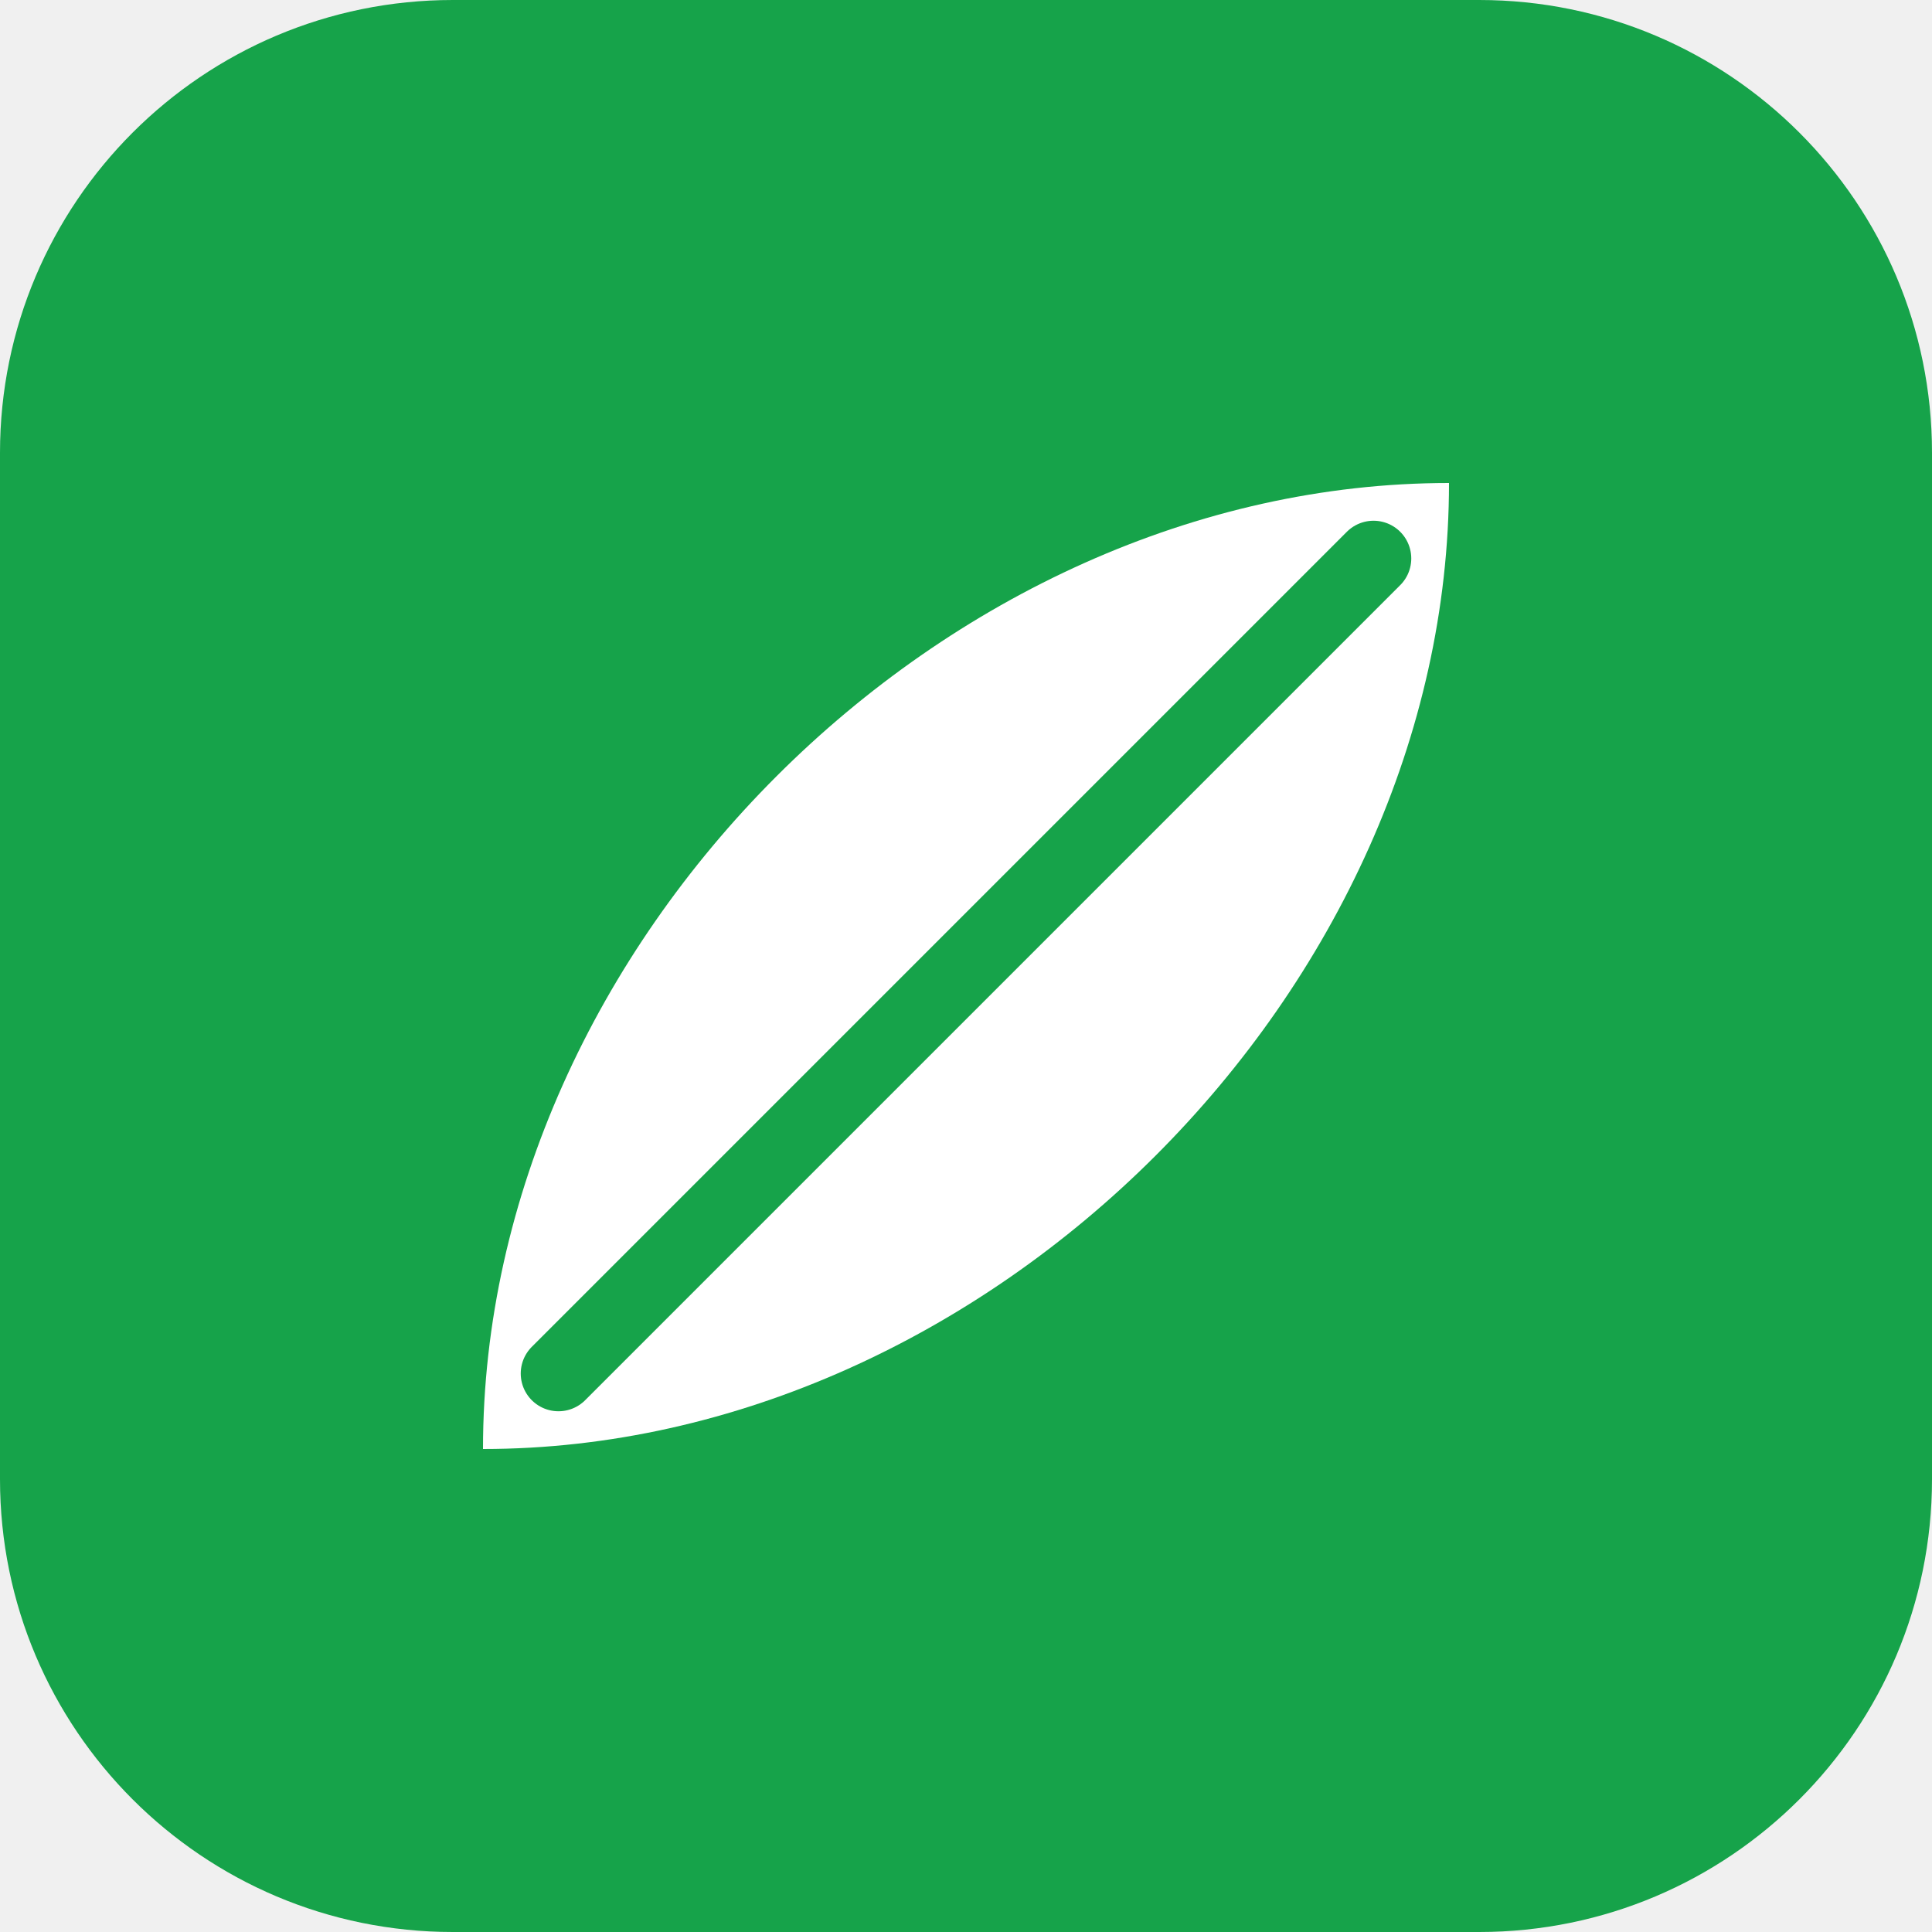
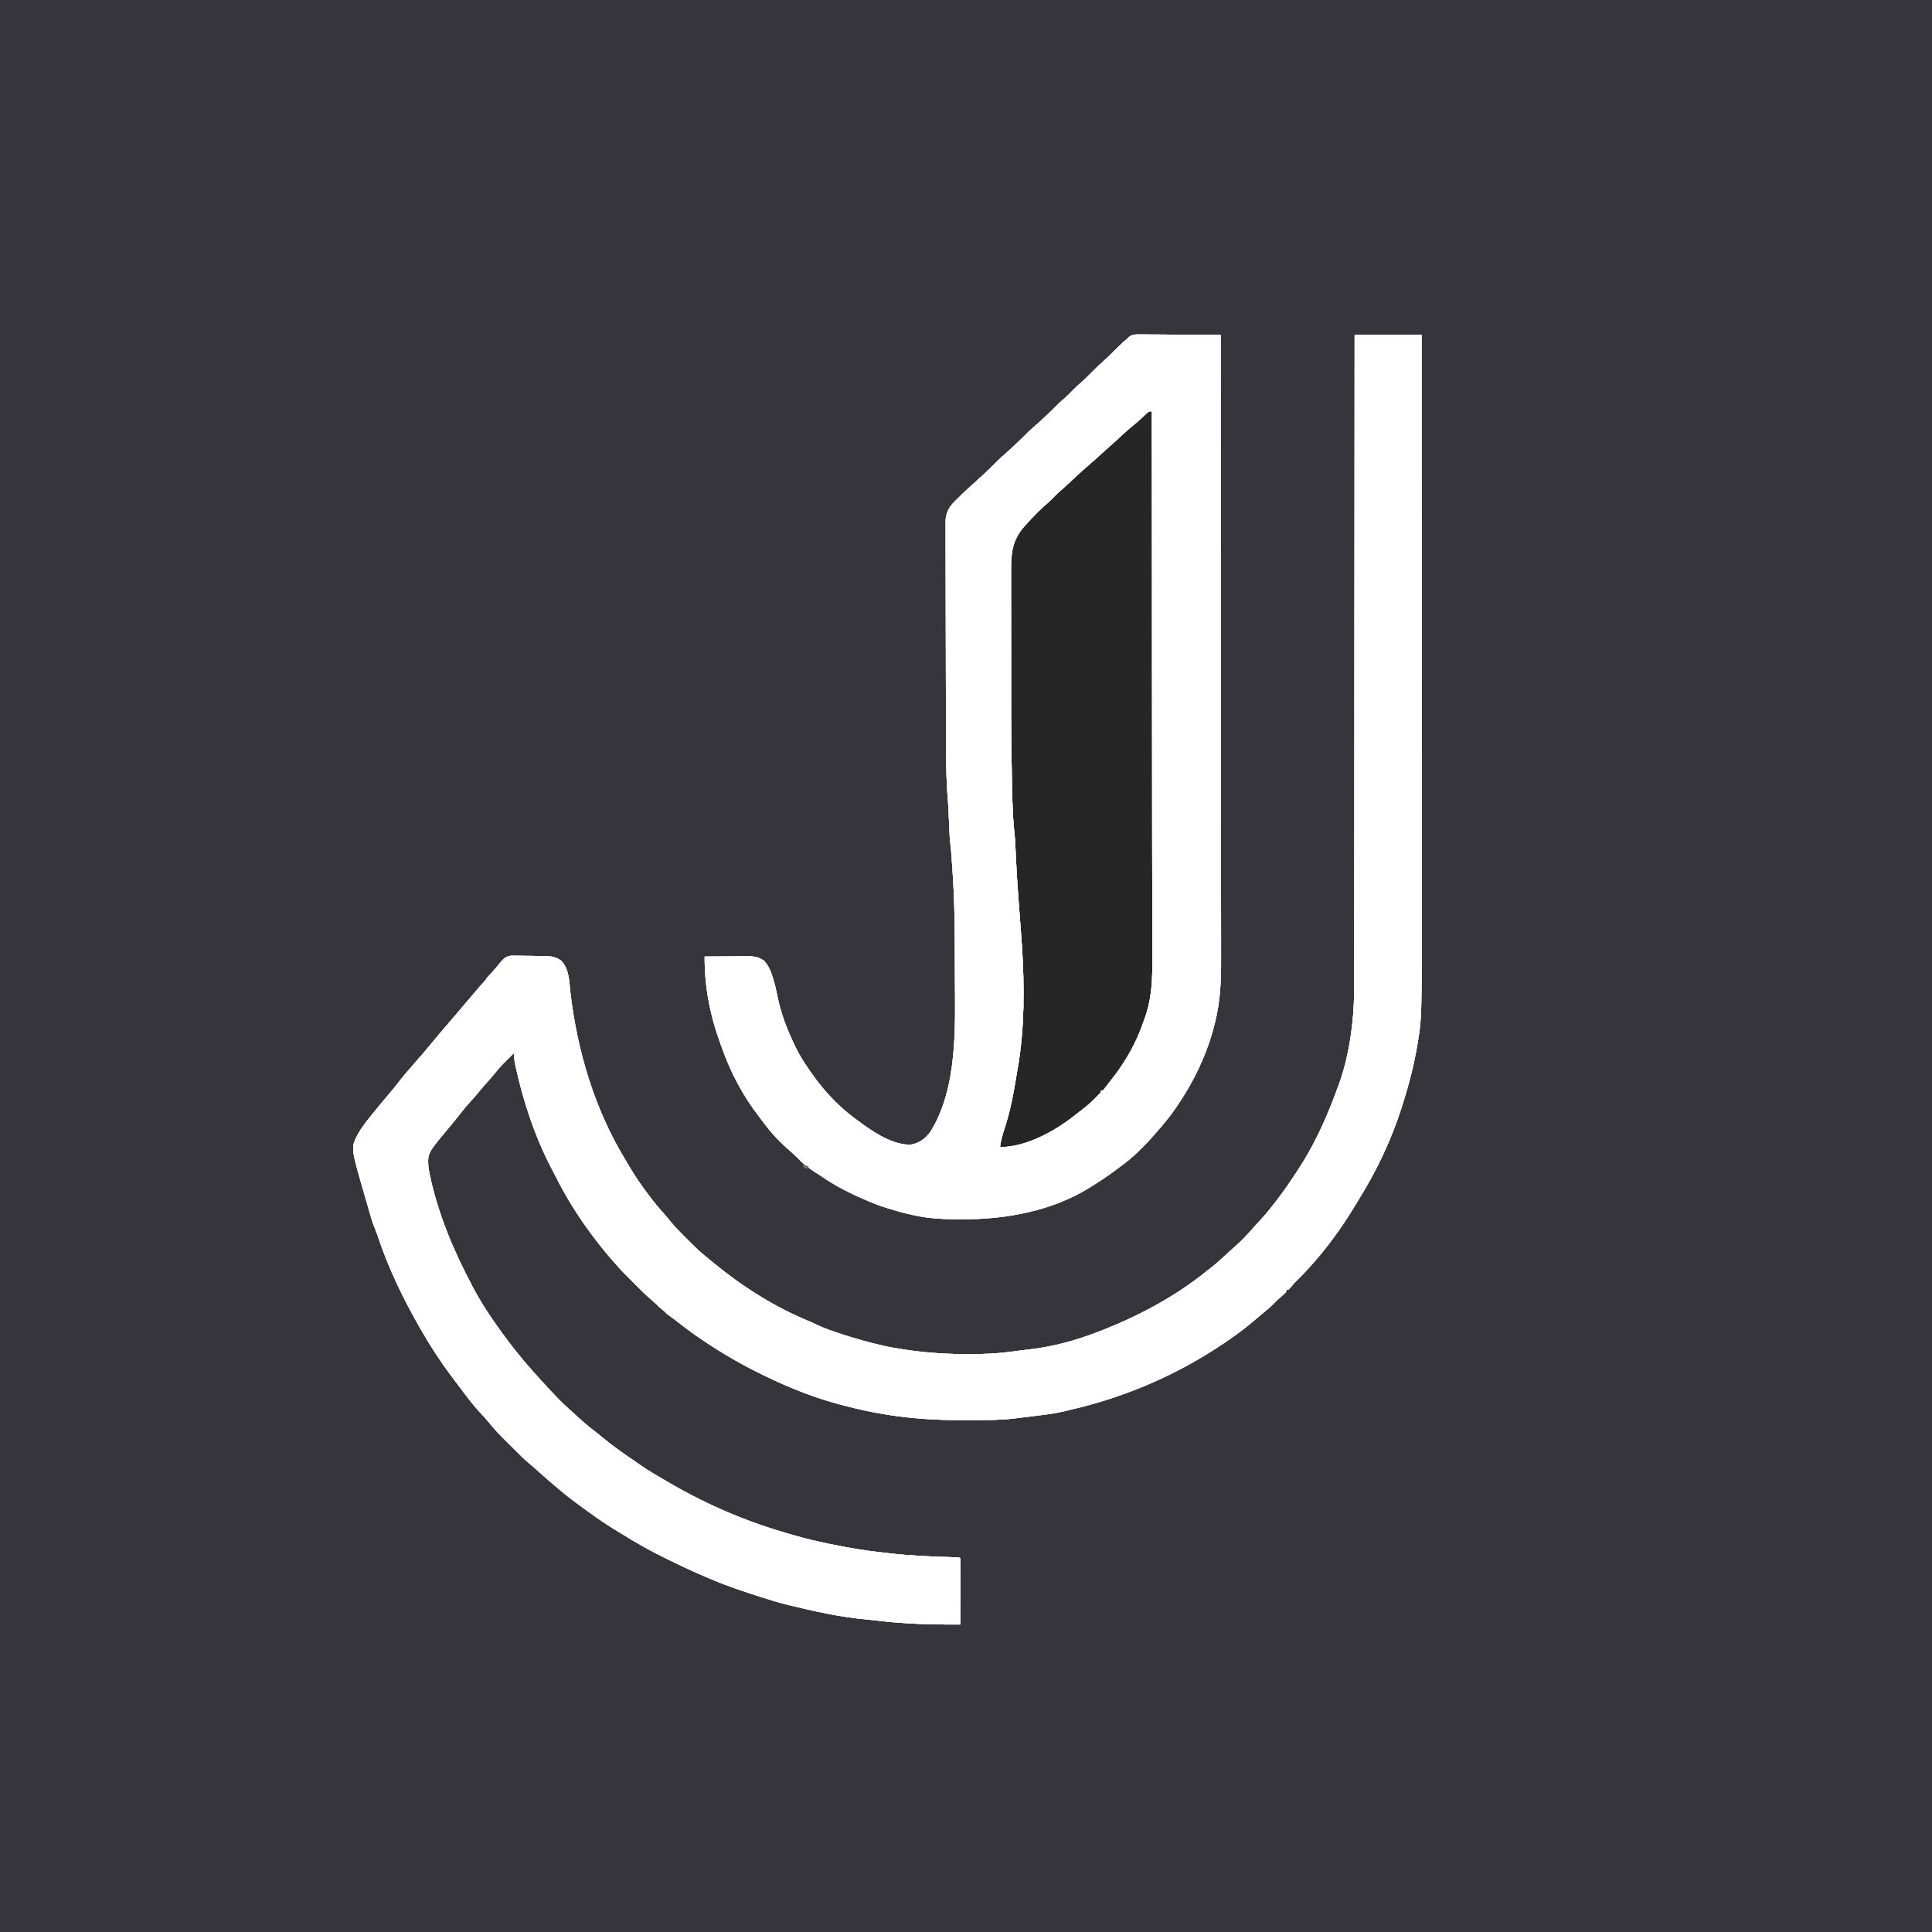
- <svg xmlns="http://www.w3.org/2000/svg" viewBox="0 0 512 512">
-   <rect width="512" height="512" rx="120" fill="#16A34A" />
-   <path d="M384 128C384 262 262 384 128 384 128 250 250 128 384 128Z" fill="#fff" />
-   <path d="M148 364 364 148" stroke="#16A34A" stroke-width="20" stroke-linecap="round" fill="none" />
+ <svg xmlns="http://www.w3.org/2000/svg" viewBox="0 0 2048 2048" width="2048" height="2048">
+   <style>.jt-logo{filter:invert(1)}</style>
+   <g class="jt-logo">
+     <path d="M0 0 C675.84 0 1351.68 0 2048 0 C2048 675.84 2048 1351.68 2048 2048 C1372.16 2048 696.32 2048 0 2048 C0 1372.16 0 696.32 0 0 Z " transform="translate(0,0)" style="fill: #FBFBFA;" />
+     <path d="M0 0 C0.459 -0 0.459 -0 2.781 -0.002 C5.805 0.001 8.829 0.032 11.854 0.063 C13.955 0.071 16.055 0.077 18.155 0.081 C23.678 0.096 29.199 0.135 34.722 0.179 C40.359 0.22 45.996 0.239 51.634 0.259 C62.69 0.302 73.747 0.37 84.803 0.454 C84.855 65.679 84.903 130.904 84.93 196.129 C84.931 197.095 84.931 198.061 84.932 199.057 C84.941 220.06 84.949 241.064 84.957 262.068 C84.96 272.369 84.964 282.67 84.968 292.971 C84.969 293.996 84.969 295.021 84.969 296.077 C84.982 329.265 85.005 362.452 85.032 395.64 C85.061 429.762 85.079 463.884 85.085 498.007 C85.086 502.833 85.087 507.66 85.088 512.486 C85.088 513.436 85.089 514.386 85.089 515.364 C85.092 530.616 85.106 545.868 85.124 561.119 C85.142 576.475 85.148 591.832 85.144 607.188 C85.142 616.296 85.148 625.404 85.166 634.513 C85.177 640.617 85.177 646.722 85.169 652.826 C85.164 656.292 85.164 659.757 85.178 663.222 C85.248 684.835 84.32 706.565 79.116 727.642 C78.863 728.699 78.609 729.757 78.348 730.847 C70.624 761.926 56.807 791.055 38.803 817.454 C38.386 818.071 37.968 818.688 37.538 819.324 C31.671 827.949 25.217 835.932 18.309 843.744 C17.267 844.928 16.232 846.12 15.204 847.317 C3.992 860.33 -8.187 872.487 -22.197 882.454 C-23.411 883.359 -24.623 884.266 -25.833 885.177 C-34.05 891.336 -42.47 897.044 -51.197 902.454 C-52.076 903.024 -52.955 903.594 -53.861 904.181 C-93.964 929.142 -143.111 938.156 -189.634 937.892 C-190.743 937.889 -191.851 937.887 -192.993 937.884 C-209.38 937.83 -225.171 937.164 -241.197 933.454 C-241.569 933.374 -241.569 933.374 -243.452 932.969 C-248.085 931.969 -252.643 930.768 -257.197 929.454 C-257.993 929.23 -258.789 929.005 -259.61 928.774 C-269.751 925.904 -279.576 922.796 -289.197 918.454 C-290.549 917.873 -291.902 917.294 -293.255 916.716 C-309.018 909.932 -324.114 902.294 -338.197 892.454 C-340.237 891.118 -342.278 889.785 -344.322 888.454 C-352.338 883.096 -359.577 877.277 -366.294 870.36 C-368.051 868.6 -369.858 866.994 -371.759 865.392 C-382.258 856.301 -391.785 846.414 -399.937 835.167 C-401.29 833.327 -402.684 831.522 -404.087 829.72 C-421.538 807.186 -434.904 782.08 -444.249 755.177 C-445.101 752.728 -445.981 750.292 -446.872 747.856 C-456.916 719.826 -462.529 689.209 -462.197 659.454 C-454.795 659.378 -447.394 659.325 -439.992 659.289 C-437.476 659.274 -434.96 659.254 -432.444 659.228 C-428.82 659.191 -425.196 659.174 -421.572 659.161 C-421.013 659.153 -421.013 659.153 -418.184 659.114 C-410.928 659.113 -404.945 659.538 -399.014 664.152 C-394.75 669.194 -392.41 673.966 -390.509 680.267 C-390.216 681.187 -389.922 682.108 -389.62 683.057 C-387.829 688.846 -386.453 694.631 -385.322 700.579 C-381.769 718.862 -375.192 736.159 -367.134 752.892 C-366.851 753.48 -366.851 753.48 -365.422 756.459 C-361.578 764.221 -357.152 771.358 -352.197 778.454 C-351.742 779.122 -351.288 779.79 -350.819 780.478 C-338.259 798.927 -323.02 815.951 -305.197 829.454 C-304.682 829.845 -304.167 830.236 -303.637 830.639 C-287.686 842.662 -264.666 859.527 -243.72 858.884 C-234.895 857.381 -228.135 852.477 -222.997 845.329 C-193.533 798.288 -196.664 732.418 -196.932 679.138 C-196.951 674.64 -196.955 670.142 -196.959 665.645 C-196.989 633.08 -197.17 600.523 -199.499 568.027 C-199.704 565.167 -199.898 562.306 -200.091 559.444 C-200.219 557.579 -200.348 555.714 -200.478 553.849 C-200.535 553.015 -200.592 552.182 -200.651 551.324 C-200.914 547.682 -201.226 544.069 -201.71 540.45 C-202.291 536.018 -202.503 531.59 -202.697 527.126 C-202.737 526.256 -202.778 525.385 -202.82 524.489 C-202.948 521.727 -203.073 518.966 -203.197 516.204 C-203.321 513.457 -203.446 510.709 -203.573 507.962 C-203.652 506.261 -203.729 504.561 -203.804 502.86 C-204.003 498.547 -204.292 494.257 -204.68 489.957 C-205.228 483.446 -205.524 476.943 -205.747 470.414 C-205.789 469.2 -205.831 467.985 -205.874 466.734 C-206.291 453.854 -206.367 440.978 -206.389 428.092 C-206.397 425.492 -206.406 422.891 -206.414 420.291 C-206.438 412.607 -206.453 404.922 -206.466 397.238 C-206.47 395.062 -206.474 392.886 -206.478 390.71 C-206.503 377.129 -206.525 363.547 -206.538 349.966 C-206.541 346.849 -206.544 343.733 -206.547 340.616 C-206.547 339.842 -206.548 339.067 -206.549 338.27 C-206.562 325.664 -206.595 313.059 -206.636 300.454 C-206.679 287.455 -206.702 274.455 -206.708 261.456 C-206.711 254.179 -206.723 246.903 -206.756 239.627 C-206.787 232.803 -206.792 225.98 -206.78 219.156 C-206.78 216.656 -206.788 214.155 -206.806 211.655 C-206.829 208.239 -206.82 204.824 -206.805 201.408 C-206.818 200.423 -206.832 199.437 -206.847 198.421 C-206.745 189.561 -203.374 183.07 -197.052 176.884 C-196.672 176.508 -196.672 176.508 -194.749 174.606 C-194.359 174.231 -194.359 174.231 -192.384 172.329 C-191.615 171.57 -190.846 170.811 -190.054 170.028 C-185.87 165.925 -181.58 161.986 -177.146 158.156 C-173.797 155.232 -170.561 152.187 -167.322 149.142 C-166.974 148.815 -166.974 148.815 -165.214 147.165 C-160.579 142.801 -156.038 138.366 -151.603 133.798 C-148.941 131.205 -146.16 128.789 -143.355 126.354 C-139.702 123.139 -136.171 119.796 -132.634 116.454 C-131.918 115.781 -131.202 115.108 -130.464 114.415 C-126.502 110.68 -122.603 106.898 -118.785 103.015 C-116.47 100.74 -114.011 98.646 -111.556 96.524 C-103.579 89.525 -95.91 82.232 -88.454 74.681 C-86.448 72.702 -84.4 70.846 -82.259 69.017 C-77.965 65.347 -74.045 61.335 -70.103 57.298 C-67.938 55.127 -65.676 53.111 -63.353 51.11 C-59.092 47.421 -55.141 43.476 -51.197 39.454 C-46.647 34.815 -42.026 30.379 -37.103 26.138 C-34.164 23.542 -31.435 20.757 -28.697 17.954 C-24.036 13.24 -19.322 8.669 -14.197 4.454 C-13.524 3.773 -12.852 3.092 -12.16 2.391 C-8.046 -0.298 -4.812 -0.08 0 0 Z " transform="translate(1209.197,354.5459)" style="fill: #010201;" />
+     <path d="M0 0 C23.43 0 46.86 0 71 0 C71.008 31.466 71.008 31.466 71.011 43.676 C71.011 44.056 71.011 44.056 71.012 45.979 C71.024 96.35 71.035 146.722 71.042 197.094 C71.042 198.068 71.043 199.042 71.043 200.045 C71.046 221.213 71.049 242.381 71.051 263.549 C71.052 273.932 71.054 284.314 71.055 294.696 C71.055 295.213 71.055 295.213 71.055 297.827 C71.06 331.256 71.067 364.686 71.076 398.115 C71.086 432.496 71.092 466.876 71.094 501.256 C71.094 506.122 71.095 510.988 71.095 515.855 C71.095 516.812 71.095 517.77 71.095 518.757 C71.096 534.115 71.101 549.473 71.107 564.831 C71.113 580.306 71.115 595.781 71.114 611.256 C71.113 620.428 71.115 629.599 71.121 638.77 C71.125 644.925 71.125 651.081 71.122 657.236 C71.12 660.725 71.12 664.214 71.125 667.702 C71.141 682.386 70.985 697.055 70.563 711.733 C70.544 712.426 70.525 713.12 70.506 713.835 C70.198 724.874 69.296 735.62 67.438 746.5 C67.174 748.126 66.912 749.751 66.649 751.377 C63.063 773.001 57.683 794.135 51 815 C50.516 816.552 50.033 818.104 49.551 819.656 C38.985 852.836 23.5 885.499 5.174 915.088 C3.904 917.156 2.66 919.239 1.418 921.324 C-16.001 950.449 -37.433 979.096 -61.805 1002.801 C-63.83 1004.83 -65.675 1006.917 -67.5 1009.125 C-68.325 1010.074 -69.15 1011.023 -70 1012 C-70.66 1012 -71.32 1012 -72 1012 C-72.33 1012.99 -72.66 1013.98 -73 1015 C-74.531 1016.508 -74.531 1016.508 -76.5 1018.125 C-79.6 1020.746 -82.485 1023.461 -85.312 1026.375 C-89.339 1030.45 -93.607 1034.061 -98.078 1037.637 C-100.576 1039.657 -103.013 1041.73 -105.438 1043.837 C-118.738 1055.339 -133.186 1065.546 -148 1075 C-148.326 1075.209 -148.326 1075.209 -149.975 1076.266 C-196.349 1105.81 -247.411 1126.933 -300.925 1139.283 C-302.957 1139.757 -304.984 1140.249 -307.007 1140.761 C-315.782 1142.933 -324.586 1144.151 -333.545 1145.253 C-336.035 1145.559 -338.525 1145.875 -341.014 1146.193 C-345.19 1146.723 -349.37 1147.222 -353.551 1147.709 C-355.876 1147.985 -358.197 1148.285 -360.518 1148.586 C-375.359 1150.406 -390.249 1150.34 -405.176 1150.316 C-408.161 1150.311 -411.145 1150.318 -414.129 1150.336 C-441.163 1150.501 -467.951 1148.972 -494.688 1144.75 C-495.346 1144.648 -496.005 1144.546 -496.683 1144.441 C-511.649 1142.108 -526.338 1138.804 -541 1135 C-542.012 1134.74 -543.024 1134.481 -544.067 1134.213 C-571.589 1127.025 -598.464 1116.456 -624 1104 C-624.487 1103.766 -624.487 1103.766 -626.952 1102.584 C-648.516 1092.227 -669.129 1080.313 -689 1067 C-689.653 1066.567 -690.307 1066.133 -690.98 1065.687 C-701.31 1058.82 -711.131 1051.393 -720.851 1043.691 C-723.106 1041.917 -725.381 1040.17 -727.656 1038.422 C-731.294 1035.596 -734.699 1032.646 -738.062 1029.5 C-741.182 1026.59 -744.309 1023.732 -747.555 1020.965 C-753.06 1016.167 -758.176 1010.973 -763.327 1005.803 C-765.059 1004.066 -766.796 1002.335 -768.533 1000.604 C-774.236 994.904 -779.795 989.164 -785 983 C-785.949 981.916 -786.899 980.834 -787.852 979.754 C-795.651 970.812 -802.944 961.538 -810 952 C-810.495 951.332 -810.989 950.663 -811.499 949.975 C-825.302 931.183 -837.291 911.335 -847.738 890.501 C-848.834 888.328 -849.956 886.173 -851.098 884.023 C-868.851 850.256 -881.385 812.423 -889.438 775.25 C-889.52 774.872 -889.52 774.872 -889.935 772.958 C-890.763 768.912 -891.162 765.128 -891 761 C-891.727 761.73 -892.454 762.459 -893.203 763.211 C-894.911 764.914 -896.628 766.609 -898.359 768.289 C-903.55 773.361 -908.256 778.614 -912.785 784.281 C-914.947 786.935 -917.192 789.472 -919.5 792 C-922.596 795.396 -925.552 798.862 -928.438 802.438 C-931.467 806.187 -934.596 809.78 -937.875 813.312 C-942.138 817.945 -946.043 822.765 -949.894 827.738 C-952.855 831.558 -955.887 835.301 -959 839 C-982.611 867.122 -982.611 867.122 -982 881 C-981.604 884.574 -980.946 888.049 -980.188 891.562 C-979.974 892.563 -979.761 893.563 -979.542 894.594 C-970.49 934.755 -954.327 972.822 -935 1009 C-934.55 1009.849 -934.1 1010.698 -933.636 1011.573 C-927.448 1023.203 -920.514 1034.183 -913 1045 C-912.567 1045.624 -912.134 1046.247 -911.688 1046.89 C-902.319 1060.305 -892.551 1073.49 -882 1086 C-881.547 1086.538 -881.093 1087.077 -880.626 1087.631 C-874.06 1095.41 -867.338 1103.017 -860.411 1110.476 C-858.932 1112.073 -857.463 1113.678 -855.996 1115.285 C-848.104 1123.914 -840.144 1132.437 -831.238 1140.039 C-828.95 1142.044 -826.735 1144.118 -824.52 1146.204 C-817.854 1152.467 -810.877 1158.151 -803.633 1163.727 C-801.173 1165.645 -798.776 1167.635 -796.375 1169.625 C-786.917 1177.39 -777.029 1184.445 -766.918 1191.32 C-764.545 1192.935 -762.199 1194.573 -759.863 1196.242 C-749.66 1203.525 -738.84 1209.724 -728 1216 C-727.08 1216.536 -726.16 1217.072 -725.212 1217.625 C-684.641 1241.264 -641.222 1259.38 -596 1272 C-594.591 1272.405 -593.181 1272.811 -591.772 1273.218 C-581.077 1276.28 -570.33 1278.812 -559.438 1281.062 C-558.617 1281.234 -557.797 1281.405 -556.952 1281.581 C-538.1 1285.508 -519.183 1288.77 -500.025 1290.782 C-497.969 1291.003 -495.916 1291.246 -493.863 1291.492 C-471.832 1294.065 -449.582 1295.075 -427.418 1295.658 C-426.322 1295.69 -425.227 1295.721 -424.098 1295.754 C-423.616 1295.766 -423.616 1295.766 -421.176 1295.826 C-419 1296 -419 1296 -418 1297 C-417.906 1299.178 -417.883 1301.359 -417.886 1303.539 C-417.886 1304.222 -417.886 1304.905 -417.886 1305.609 C-417.887 1307.876 -417.895 1310.143 -417.902 1312.41 C-417.904 1313.978 -417.906 1315.546 -417.907 1317.114 C-417.91 1321.249 -417.92 1325.383 -417.931 1329.518 C-417.942 1333.734 -417.946 1337.95 -417.951 1342.166 C-417.962 1350.444 -417.979 1358.722 -418 1367 C-449.355 1367.257 -480.098 1366.258 -511.261 1362.331 C-513.644 1362.043 -516.024 1361.793 -518.414 1361.574 C-545.59 1359.049 -572.728 1353.082 -599.188 1346.562 C-600.316 1346.286 -601.444 1346.01 -602.607 1345.725 C-611.521 1343.49 -620.259 1340.823 -629 1338 C-629.334 1337.893 -629.334 1337.893 -631.022 1337.349 C-647.433 1332.056 -663.807 1326.711 -679.693 1319.977 C-682.098 1318.958 -684.511 1317.961 -686.926 1316.965 C-701.551 1310.87 -715.777 1303.972 -730 1297 C-730.825 1296.599 -731.649 1296.197 -732.499 1295.784 C-748.125 1288.178 -763.042 1279.509 -777.808 1270.355 C-779.9 1269.062 -781.998 1267.78 -784.098 1266.5 C-794.035 1260.412 -803.567 1253.839 -813 1247 C-813.799 1246.421 -814.599 1245.843 -815.422 1245.247 C-824.835 1238.417 -834.123 1231.519 -843 1224 C-844.066 1223.108 -845.132 1222.216 -846.199 1221.324 C-852.14 1216.344 -857.981 1211.273 -863.723 1206.062 C-868.13 1202.071 -872.588 1198.143 -877.188 1194.375 C-879.955 1192.038 -882.45 1189.572 -885 1187 C-886.433 1185.583 -887.866 1184.167 -889.3 1182.752 C-891.534 1180.544 -893.763 1178.332 -895.991 1176.119 C-897.155 1174.965 -898.32 1173.813 -899.487 1172.664 C-906.083 1166.163 -912.329 1159.629 -918.096 1152.372 C-920.547 1149.318 -923.17 1146.519 -925.875 1143.688 C-932.034 1137.124 -937.568 1130.17 -943 1123 C-943.485 1122.362 -943.969 1121.723 -944.469 1121.065 C-947.516 1117.044 -950.537 1113.005 -953.544 1108.954 C-954.913 1107.117 -956.293 1105.288 -957.676 1103.461 C-969.493 1087.737 -980.232 1071.07 -990 1054 C-990.27 1053.529 -990.27 1053.529 -991.639 1051.144 C-1009.09 1020.592 -1024.44 988.707 -1035.535 955.262 C-1036.563 952.177 -1037.728 949.181 -1038.969 946.176 C-1041.18 940.72 -1042.834 935.159 -1044.438 929.5 C-1044.74 928.445 -1045.042 927.389 -1045.353 926.302 C-1045.96 924.178 -1046.565 922.054 -1047.167 919.928 C-1047.883 917.411 -1048.613 914.898 -1049.352 912.387 C-1064.119 861.546 -1064.119 861.546 -1057 848 C-1052.122 839.199 -1045.802 831.509 -1039.443 823.759 C-1038.16 822.196 -1036.886 820.626 -1035.613 819.055 C-1031.132 813.536 -1026.552 808.108 -1021.945 802.695 C-1019.391 799.682 -1016.901 796.637 -1014.5 793.5 C-1008.335 785.453 -1001.627 777.819 -994.934 770.211 C-988.683 763.064 -982.487 755.869 -976.5 748.5 C-971.628 742.505 -966.595 736.655 -961.553 730.803 C-959.01 727.851 -956.473 724.895 -953.938 721.938 C-953.44 721.358 -952.943 720.778 -952.43 720.18 C-949.105 716.3 -945.798 712.404 -942.5 708.5 C-927.063 690.232 -927.063 690.232 -920.312 682.812 C-916.503 678.625 -912.94 674.279 -909.434 669.836 C-908.631 668.9 -907.827 667.964 -907 667 C-906.737 666.671 -906.737 666.671 -905.408 665.004 C-901.832 660.91 -899.246 658.512 -893.705 658.044 C-891.719 658.025 -889.731 658.051 -887.746 658.113 C-886.686 658.117 -885.627 658.122 -884.535 658.126 C-882.305 658.142 -880.075 658.178 -877.846 658.232 C-874.444 658.312 -871.045 658.334 -867.643 658.346 C-865.469 658.369 -863.295 658.396 -861.121 658.426 C-860.111 658.435 -859.1 658.445 -858.059 658.455 C-851.37 658.634 -846.363 659.472 -840.891 663.586 C-832.486 672.751 -832.713 685.263 -831.396 697.036 C-824.047 759.655 -805.575 821.397 -772.587 875.393 C-771.078 877.871 -769.592 880.362 -768.113 882.859 C-762.651 892.029 -756.807 900.758 -750.336 909.246 C-749.015 910.98 -747.708 912.723 -746.402 914.469 C-741.965 920.362 -737.339 925.991 -732.324 931.408 C-730.129 933.856 -728.093 936.372 -726.059 938.953 C-720.88 945.311 -715.205 951.097 -709.39 956.871 C-707.627 958.623 -705.876 960.385 -704.125 962.148 C-697.402 968.88 -690.486 975.111 -683 981 C-681.613 982.132 -680.229 983.267 -678.848 984.406 C-648.174 1009.517 -614.375 1030.888 -577.594 1045.892 C-574.643 1047.153 -571.76 1048.532 -568.863 1049.914 C-561.541 1053.315 -554.033 1055.928 -546.375 1058.438 C-545.663 1058.673 -544.95 1058.909 -544.216 1059.151 C-530.302 1063.739 -516.278 1067.698 -502 1071 C-501.585 1071.098 -501.585 1071.098 -499.482 1071.595 C-493.361 1073.009 -487.208 1074.049 -481 1075 C-480.347 1075.103 -479.693 1075.207 -479.02 1075.313 C-456.029 1078.939 -433.342 1080.471 -410.062 1080.438 C-409.482 1080.438 -409.482 1080.438 -406.542 1080.438 C-392.57 1080.409 -378.857 1079.8 -365 1078 C-364.349 1077.917 -364.349 1077.917 -361.054 1077.5 C-358.699 1077.194 -356.347 1076.872 -353.996 1076.539 C-351.138 1076.138 -348.281 1075.816 -345.41 1075.523 C-321.658 1072.928 -297.319 1066.503 -275 1058 C-274.087 1057.654 -273.175 1057.308 -272.234 1056.951 C-229.879 1040.739 -190.27 1019.692 -155 991 C-154.149 990.341 -153.298 989.683 -152.422 989.004 C-146.024 984.041 -140.156 978.583 -134.262 973.043 C-131.785 970.719 -129.268 968.459 -126.688 966.25 C-120.31 960.731 -114.49 954.69 -109.008 948.289 C-106.93 945.92 -104.794 943.618 -102.642 941.316 C-97.132 935.416 -91.924 929.404 -87 923 C-85.991 921.709 -84.982 920.419 -83.973 919.129 C-77.346 910.612 -71.084 901.955 -65.231 892.889 C-63.985 890.977 -62.711 889.087 -61.43 887.199 C-44.472 861.968 -31.698 834.366 -21 806 C-20.727 805.279 -20.455 804.557 -20.174 803.814 C-19.445 801.878 -18.721 799.939 -18 798 C-17.551 796.802 -17.103 795.605 -16.641 794.371 C-9.518 774.589 -5.247 753.775 -2.821 732.921 C-2.736 732.195 -2.651 731.468 -2.563 730.72 C-0.835 715.765 -0.421 700.915 -0.476 685.861 C-0.485 682.185 -0.47 678.508 -0.458 674.831 C-0.441 668.429 -0.438 662.026 -0.446 655.624 C-0.457 646.104 -0.444 636.584 -0.427 627.063 C-0.4 611.039 -0.39 595.015 -0.392 578.99 C-0.393 563.148 -0.386 547.306 -0.368 531.464 C-0.368 530.97 -0.368 530.97 -0.365 528.467 C-0.359 523.444 -0.353 518.421 -0.348 513.398 C-0.306 477.917 -0.283 442.435 -0.271 406.954 C-0.259 372.507 -0.239 338.06 -0.208 303.613 C-0.207 302.55 -0.206 301.486 -0.205 300.39 C-0.195 289.706 -0.185 279.022 -0.175 268.338 C-0.155 246.578 -0.135 224.818 -0.117 203.058 C-0.116 202.058 -0.115 201.058 -0.114 200.027 C-0.07 148.35 -0.043 96.674 -0.019 44.997 C-0.019 44.271 -0.018 43.545 -0.018 42.796 C-0.012 28.531 -0.006 14.265 0 0 Z " transform="translate(1436,355)" style="fill: #020201;" />
+     <path d="M0 0 C0.069 57.736 0.132 115.471 0.169 173.207 C0.17 174.062 0.17 174.917 0.171 175.799 C0.183 194.391 0.194 212.983 0.204 231.575 C0.209 240.693 0.214 249.811 0.22 258.929 C0.22 259.837 0.221 260.744 0.221 261.679 C0.238 291.056 0.268 320.433 0.305 349.81 C0.343 380.014 0.368 410.218 0.376 440.422 C0.377 444.694 0.378 448.967 0.38 453.239 C0.38 453.659 0.38 453.659 0.38 455.787 C0.385 469.287 0.404 482.788 0.427 496.288 C0.451 509.881 0.46 523.474 0.454 537.067 C0.451 545.129 0.459 553.192 0.483 561.254 C0.5 567.297 0.496 573.339 0.484 579.382 C0.482 581.81 0.487 584.239 0.5 586.667 C0.593 605.829 -0.744 625.042 -7.438 643.188 C-7.741 644.051 -8.045 644.914 -8.358 645.803 C-9.215 648.212 -10.099 650.608 -11 653 C-11.423 654.127 -11.846 655.253 -12.281 656.414 C-20.08 675.963 -30.879 693.609 -44 710 C-44.771 710.999 -45.542 711.998 -46.336 713.027 C-47.05 713.946 -47.764 714.866 -48.5 715.812 C-49.129 716.623 -49.758 717.434 -50.406 718.27 C-50.932 718.841 -51.458 719.412 -52 720 C-52.66 720 -53.32 720 -54 720 C-54 720.66 -54 721.32 -54 722 C-55.134 723.203 -56.28 724.395 -57.477 725.535 C-58.476 726.496 -59.452 727.483 -60.398 728.496 C-65.802 734.216 -72.021 738.888 -78.254 743.655 C-79.818 744.86 -81.363 746.089 -82.906 747.32 C-103.912 763.782 -133.685 780 -161 780 C-160.131 773.335 -158.449 767.156 -156.312 760.812 C-149.928 741.534 -146.22 721.021 -143 701 C-142.757 699.653 -142.512 698.307 -142.266 696.961 C-141.379 691.991 -140.664 687.004 -140 682 C-139.86 680.961 -139.721 679.923 -139.577 678.853 C-134.284 637.16 -135.576 593.399 -138.803 551.556 C-139.024 548.682 -139.24 545.807 -139.455 542.933 C-139.536 541.851 -139.617 540.77 -139.7 539.656 C-139.784 538.54 -139.867 537.423 -139.953 536.273 C-140.475 529.297 -140.999 522.32 -141.531 515.344 C-142.757 499.143 -143.711 482.945 -144.404 466.712 C-144.954 453.917 -144.954 453.917 -145.488 449.102 C-148.055 425.88 -148.085 402.127 -148.551 378.785 C-148.572 377.747 -148.592 376.708 -148.614 375.638 C-149.368 336.107 -149.187 296.559 -149.185 257.023 C-149.185 247.862 -149.197 238.701 -149.211 229.54 C-149.224 220.604 -149.229 211.668 -149.229 202.731 C-149.229 197.436 -149.231 192.141 -149.242 186.846 C-149.252 181.906 -149.252 176.967 -149.245 172.028 C-149.243 170.224 -149.246 168.42 -149.252 166.616 C-149.305 149.758 -147.372 136.106 -136 123 C-135.318 122.209 -134.636 121.417 -133.934 120.602 C-126.464 112.13 -118.555 104.074 -109.961 96.742 C-106.99 94.102 -104.235 91.258 -101.469 88.406 C-98.766 85.772 -95.943 83.316 -93.092 80.843 C-89.794 77.938 -86.623 74.903 -83.438 71.875 C-77.545 66.31 -71.534 60.922 -65.38 55.647 C-60.857 51.764 -56.438 47.784 -52.061 43.737 C-49.45 41.324 -46.817 38.947 -44.125 36.625 C-41.016 33.936 -38.012 31.151 -35.015 28.339 C-29.417 23.089 -23.748 18.063 -17.742 13.277 C-13.997 10.167 -10.463 6.843 -6.97 3.453 C-3.325 0 -3.325 0 0 0 Z " transform="translate(1221,436)" style="fill: #FDFDFD;" />
+     <path d="M0 0 C1.32 0 2.64 0 4 0 C4.33 0.66 4.66 1.32 5 2 C5.66 2 6.32 2 7 2 C7.33 1.34 7.66 0.68 8 0 C8 0.66 8 1.32 8 2 C8.99 2.33 9.98 2.66 11 3 C10.34 3 9.68 3 9 3 C9 3.66 9 4.32 9 5 C10.65 4.67 12.3 4.34 14 4 C14 6 14 8 14 10 C14.66 10 15.32 10 16 10 C18.188 12.188 18.188 12.188 20 15 C19.927 18.059 19.547 19.421 17.441 21.648 C17.204 21.871 17.204 21.871 16 23 C-2.158 10.528 -2.158 10.528 -6 5 C-4.02 4.34 -2.04 3.68 0 3 C0 2.01 0 1.02 0 0 Z " transform="translate(852,1222)" style="fill: #080A0D;" />
+     <path d="M0 0 C2.64 0.33 5.28 0.66 8 1 C8.248 1.804 8.495 2.609 8.75 3.438 C10 6 10 6 11.938 6.688 C12.618 6.791 13.299 6.894 14 7 C14.99 7.66 15.98 8.32 17 9 C16.34 9 15.68 9 15 9 C15 9.66 15 10.32 15 11 C15.99 10.67 16.98 10.34 18 10 C20.688 10.438 20.688 10.438 23 11 C22.01 11.66 21.02 12.32 20 13 C20 13.99 20 14.98 20 16 C16.315 14.344 13.235 12.094 10 9.688 C8.969 8.928 7.938 8.169 6.875 7.387 C4.143 5.119 2.098 2.85 0 0 Z " transform="translate(701,1386)" style="fill: #1E211F;" />
+     <path d="M0 0 C1.32 0 2.64 0 4 0 C4.33 0.66 4.66 1.32 5 2 C5.66 2 6.32 2 7 2 C7.33 1.34 7.66 0.68 8 0 C8 0.66 8 1.32 8 2 C8.99 2.33 9.98 2.66 11 3 C10.34 3 9.68 3 9 3 C9 3.66 9 4.32 9 5 C6.36 5.33 3.72 5.66 1 6 C1.33 7.98 1.66 9.96 2 12 C-1.795 10.509 -3.61 8.243 -6 5 C-4.02 4.34 -2.04 3.68 0 3 C0 2.01 0 1.02 0 0 Z " transform="translate(852,1222)" style="fill: #060A0D;" />
+     <path d="M0 0 C4.195 0.599 8.01 1.575 12 3 C12 5.31 12 7.62 12 10 C10.68 10.33 9.36 10.66 8 11 C7.34 10.01 6.68 9.02 6 8 C5.34 7.876 4.68 7.753 4 7.625 C3.34 7.419 2.68 7.213 2 7 C0.747 4.557 0 2.755 0 0 Z " transform="translate(852,1227)" style="fill: #080604;" />
+     <path d="M0 0 C0.485 0.01 0.485 0.01 2.938 0.062 C2.542 1.547 2.12 3.025 1.688 4.5 C1.571 4.912 1.571 4.912 0.984 6.996 C-0.062 9.062 -0.062 9.062 -2.172 9.848 C-2.796 9.919 -3.42 9.989 -4.062 10.062 C-5.383 8.412 -6.702 6.763 -8.062 5.062 C-7.402 5.062 -6.742 5.062 -6.062 5.062 C-5.908 4.743 -5.908 4.743 -5.125 3.125 C-3.553 0.072 -3.553 0.072 0 0 Z " transform="translate(703.0625,1375.938)" style="fill: #04070A;" />
+     <path d="M0 0 C2.64 0.66 5.28 1.32 8 2 C8 2.66 8 3.32 8 4 C9.32 4 10.64 4 12 4 C12.33 4.99 12.66 5.98 13 7 C12 8 12 8 8.25 8.375 C4.532 8.362 4.076 8.063 1 5.5 C0.34 4.675 -0.32 3.85 -1 3 C-0.67 2.01 -0.34 1.02 0 0 Z " transform="translate(706,1382)" style="fill: #070A0B;" />
+     <path d="M0 0 C0.66 0.33 1.32 0.66 2 1 C-13.25 16.25 -13.25 16.25 -18 20 C-18.66 19.67 -19.32 19.34 -20 19 C-15.788 14.669 -11.443 10.588 -6.867 6.645 C-4.465 4.529 -2.228 2.298 0 0 Z " transform="translate(1039,506)" style="fill: #20221E;" />
+     <path d="M0 0 C2.64 0.33 5.28 0.66 8 1 C8.289 1.804 8.578 2.609 8.875 3.438 C10 6 10 6 12 7 C11.67 7.66 11.34 8.32 11 9 C5.708 7.599 3.225 4.145 0 0 Z " transform="translate(701,1386)" style="fill: #282C2D;" />
+     <path d="M0 0 C1.65 0 3.3 0 5 0 C5.33 0.99 5.66 1.98 6 3 C7.65 3 9.3 3 11 3 C11.33 3.99 11.66 4.98 12 6 C12.66 6 13.32 6 14 6 C14 7.32 14 8.64 14 10 C10.191 8.654 7.346 6.946 4.188 4.438 C3.397 3.817 2.607 3.197 1.793 2.559 C1.497 2.301 1.497 2.301 0 1 C0 0.67 0 0.34 0 0 Z " transform="translate(854,1234)" style="fill: #373C38;" />
+     <path d="M0 0 C-0.021 0.743 -0.041 1.485 -0.062 2.25 C-0.007 4.705 0.307 6.661 1 9 C-2.795 7.509 -4.61 5.243 -7 2 C-4.353 0.539 -3.106 0 0 0 Z " transform="translate(853,1225)" style="fill: #27292B;" />
+     <path d="M0 0 C0.901 0.018 1.802 0.036 2.73 0.055 C3.418 0.078 4.105 0.101 4.812 0.125 C4.812 0.455 4.812 0.785 4.812 1.125 C4.091 1.187 3.369 1.249 2.625 1.312 C-1.034 2.37 -2.68 4.331 -5.188 7.125 C-5.848 6.465 -6.508 5.805 -7.188 5.125 C-6.857 4.465 -6.527 3.805 -6.188 3.125 C-6.848 2.795 -7.508 2.465 -8.188 2.125 C-4.874 -0.084 -3.843 -0.1 0 0 Z " transform="translate(851.1875,1219.875)" style="fill: #06090E;" />
+     <path d="M0 0 C0.33 0 0.66 0 1 0 C1 2.64 1 5.28 1 8 C-2.161 6.63 -2.993 6.011 -5 3 C-3.68 3 -2.36 3 -1 3 C-0.67 2.01 -0.34 1.02 0 0 Z " transform="translate(700,1378)" style="fill: #1E2022;" />
+     <path d="M0 0 C0.33 1.32 0.66 2.64 1 4 C-4.538 4.369 -4.538 4.369 -6.875 2.5 C-7.246 2.005 -7.617 1.51 -8 1 C-5.36 0.67 -2.72 0.34 0 0 Z " transform="translate(720,1390)" style="fill: #06090C;" />
+     <path d="M0 0 C0.33 0.66 0.66 1.32 1 2 C-0.093 3.342 -1.2 4.673 -2.312 6 C-2.62 6.371 -2.62 6.371 -4.176 8.25 C-6 10 -6 10 -9 10 C-6.03 6.7 -3.06 3.4 0 0 Z " transform="translate(524,1028)" style="fill: #20221E;" />
+     <path d="M0 0 C-0.99 0.66 -1.98 1.32 -3 2 C-3 2.99 -3 3.98 -3 5 C-3.99 4.67 -4.98 4.34 -6 4 C-6 3.01 -6 2.02 -6 1 C-6.66 0.67 -7.32 0.34 -8 0 C-5.138 -1.431 -3.066 -0.6 0 0 Z " transform="translate(724,1397)" style="fill: #101518;" />
+     <path d="M0 0 C-0.33 1.65 -0.66 3.3 -1 5 C-1.825 4.67 -1.825 4.67 -6 3 C-3.375 0 -3.375 0 0 0 Z " transform="translate(775,1433)" style="fill: #141816;" />
+     <path d="M0 0 C0.99 0.165 0.99 0.165 6 1 C6 1.99 6 2.98 6 4 C4.35 3.67 2.7 3.34 1 3 C0.67 2.01 0.34 1.02 0 0 Z " transform="translate(851,1235)" style="fill: #EAEEEC;" />
+   </g>
</svg>
